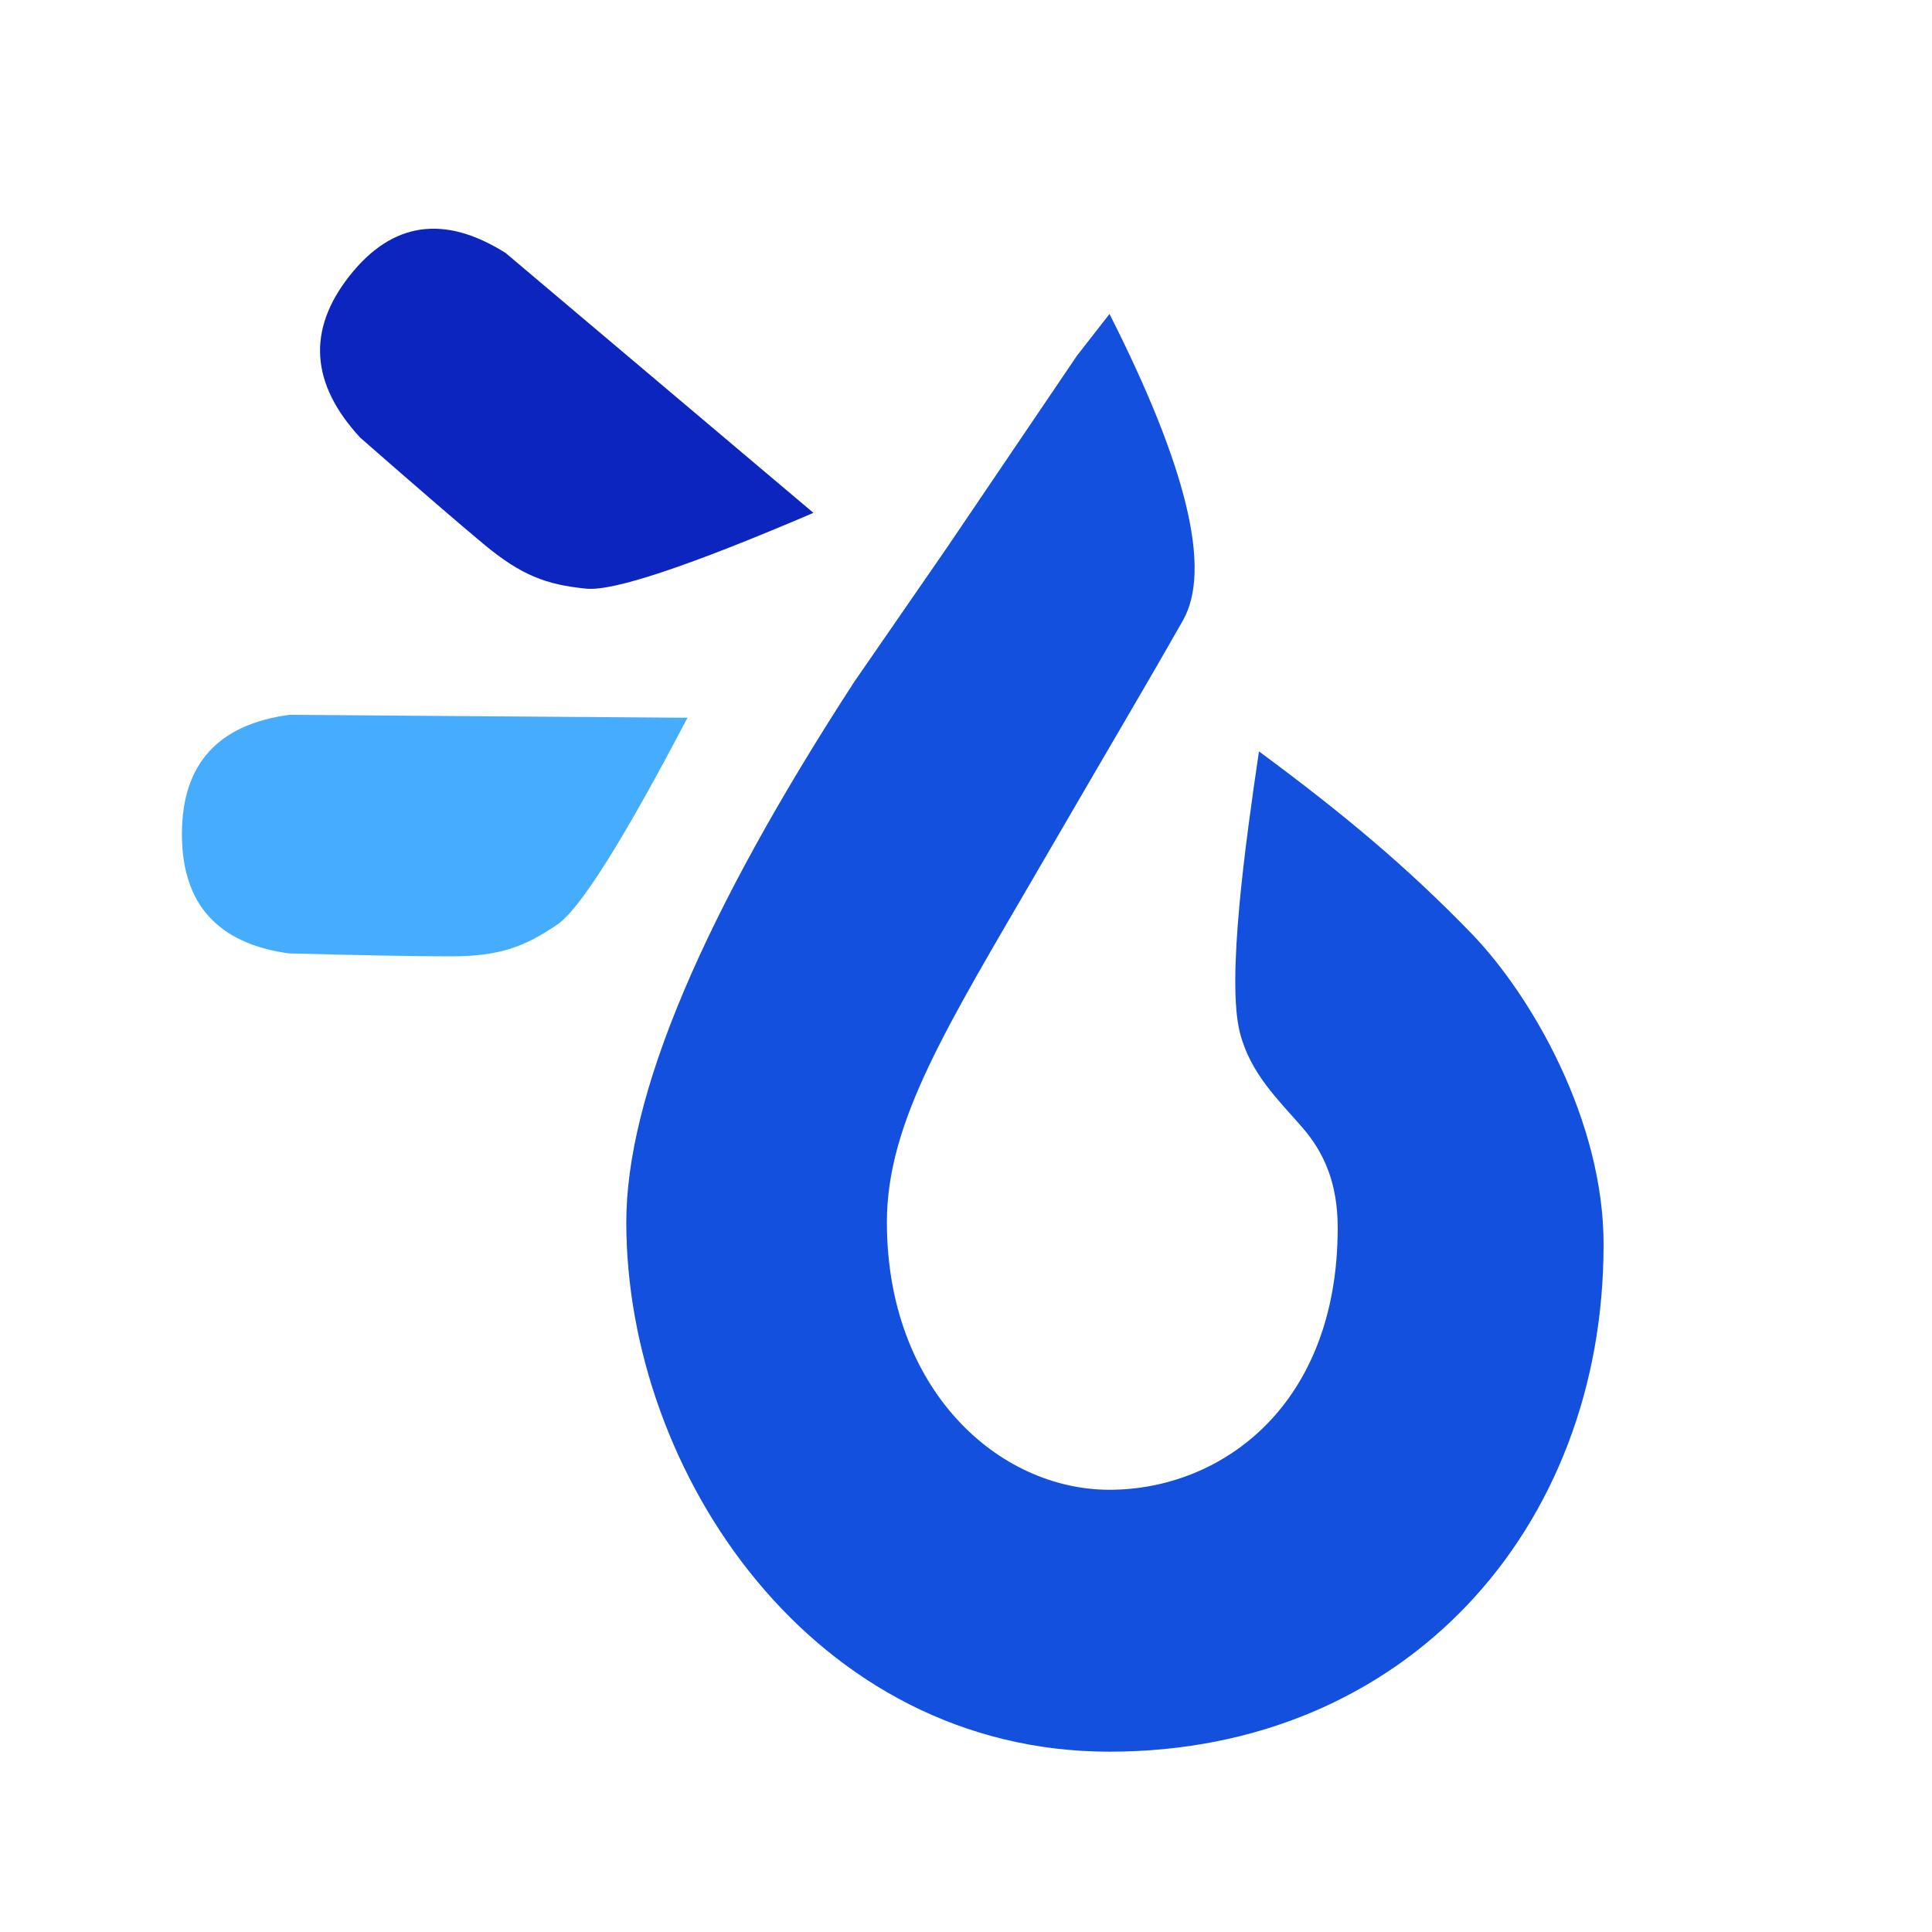
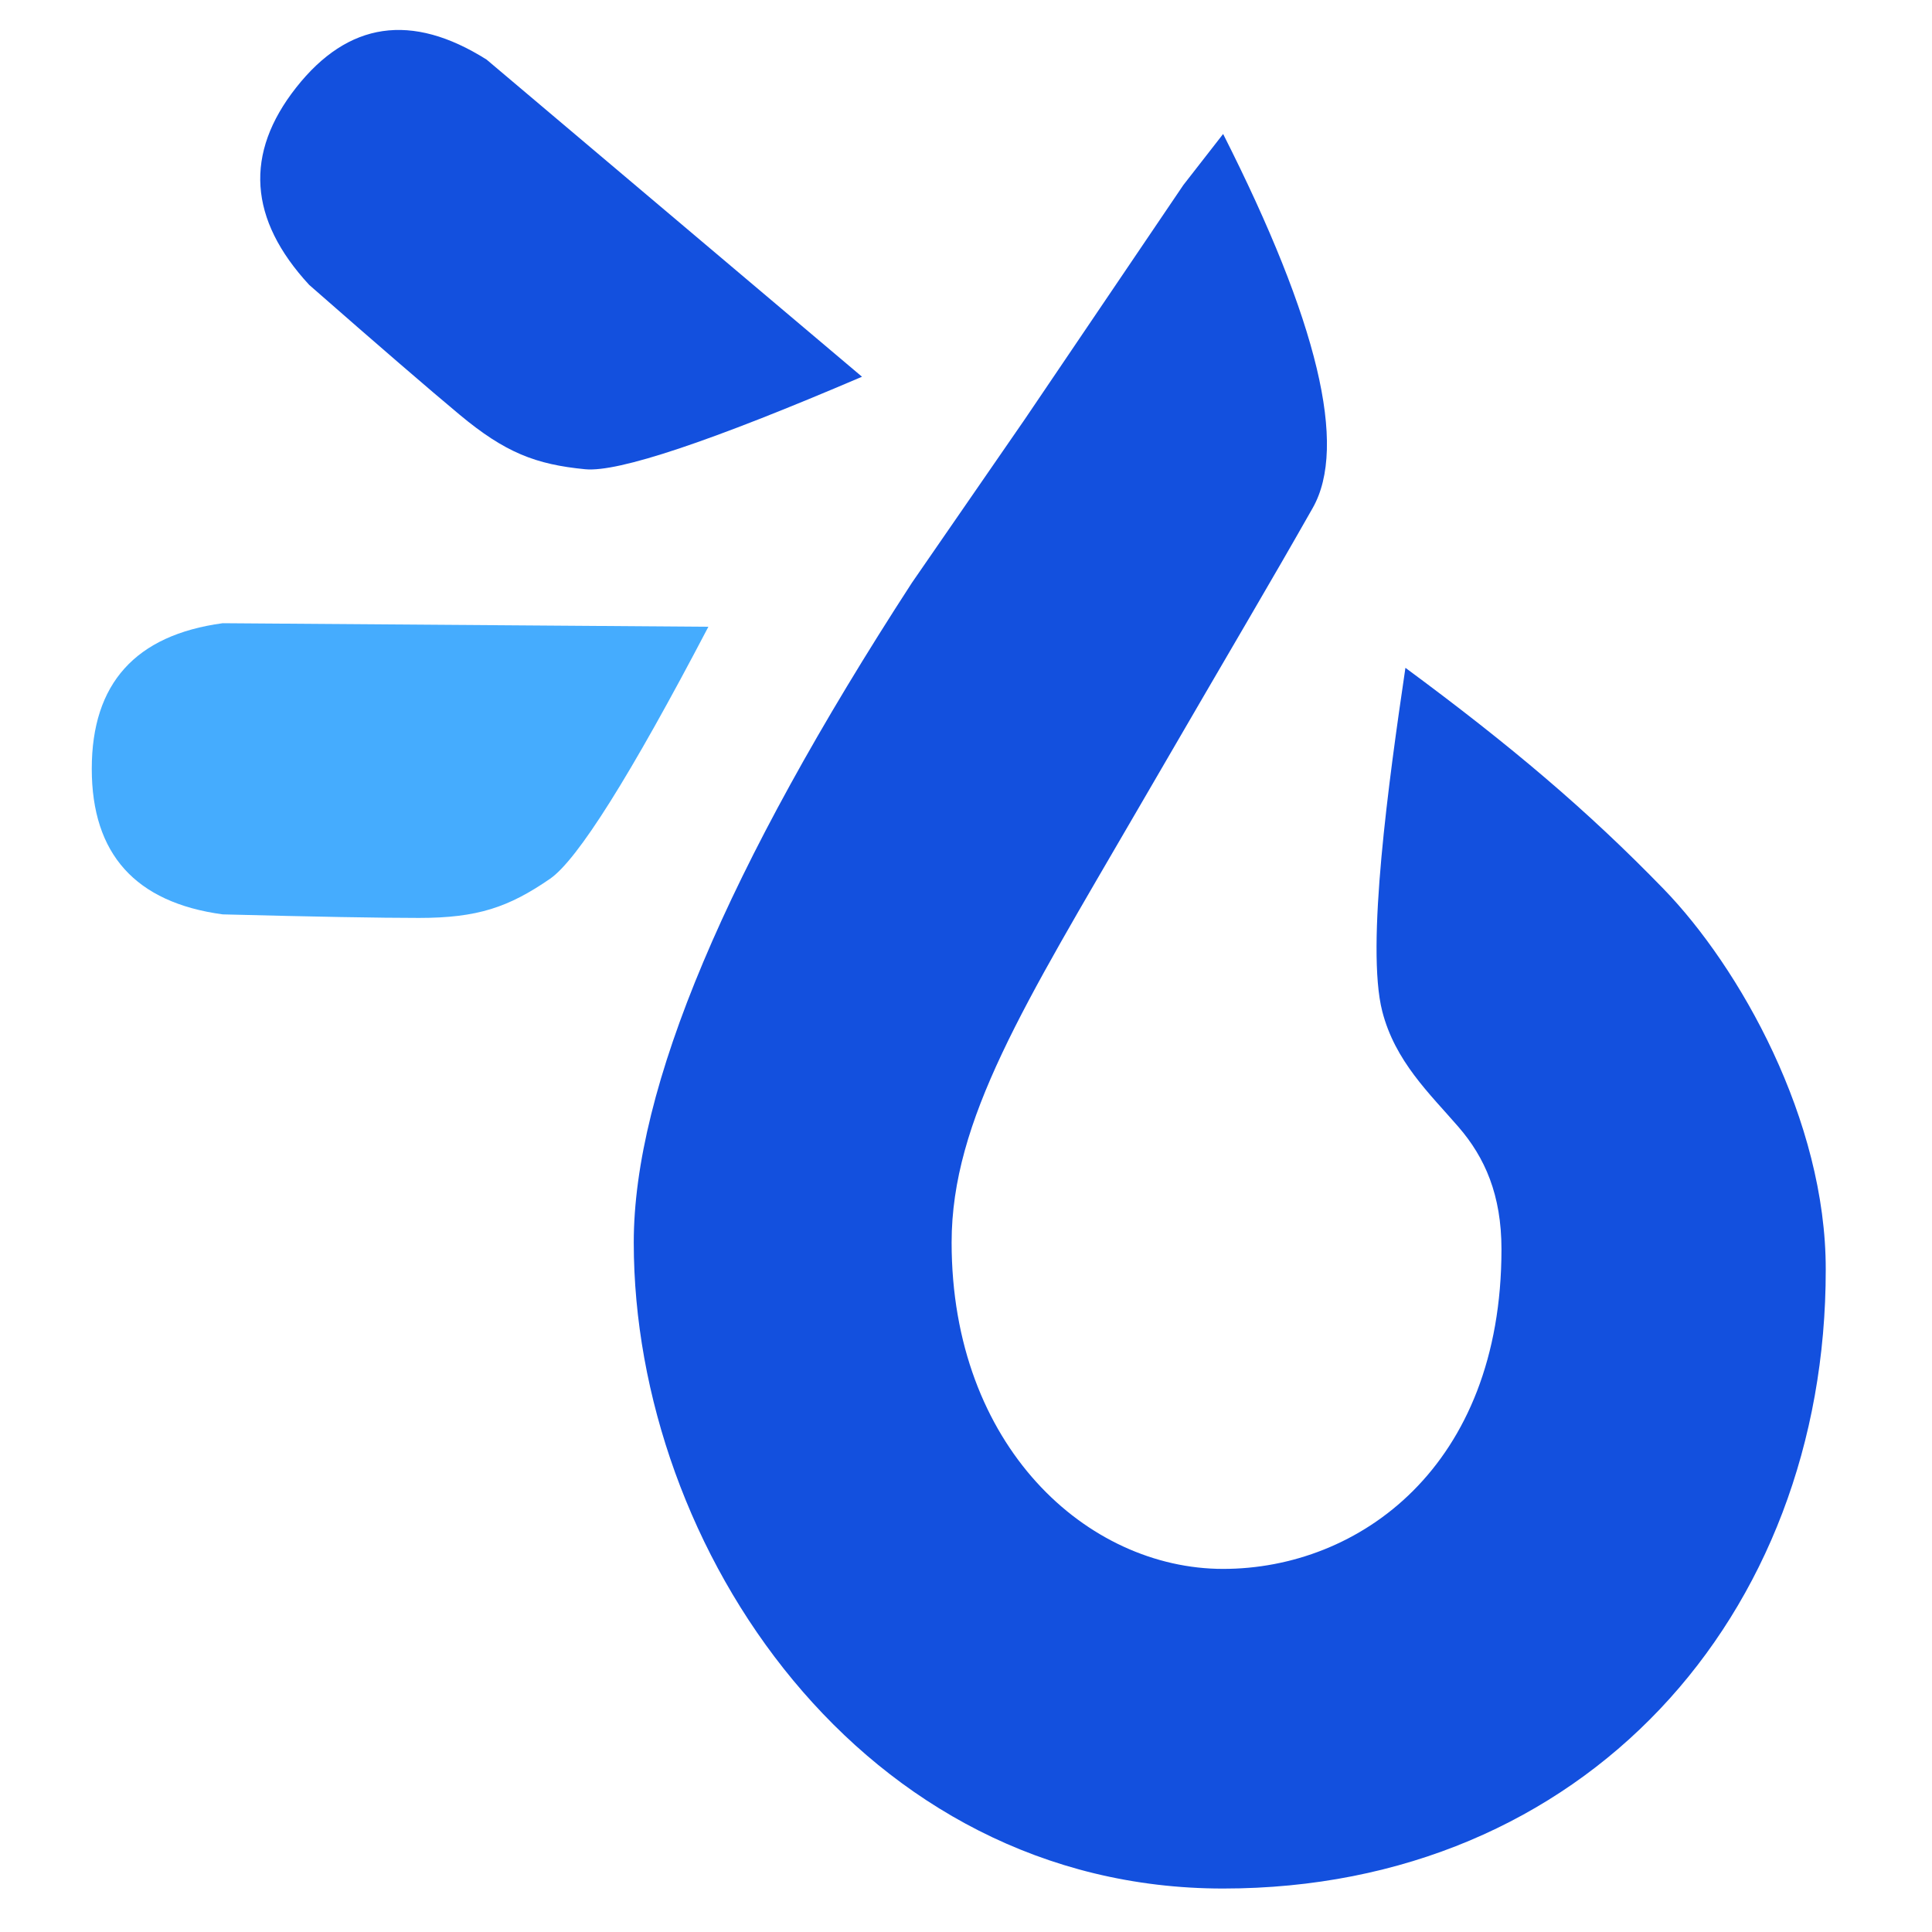
- <svg xmlns="http://www.w3.org/2000/svg" width="1200px" height="1200px" viewBox="0 0 1200 1200" version="1.1">
-   <g id="original" stroke="none" stroke-width="1" fill="none" fill-rule="evenodd">
-     <g id="Group-2-Copy-2" transform="translate(113, 115)">
-       <path d="M576.127,80 L555.893,105.959 L475.011,225.372 L417.633,308.442 C323.211,453.814 276,565.727 276,644.182 C276,799.938 392.341,973 576.127,973 C759.912,973 883.152,834.55 883,658.027 C883.152,581.88 839.036,504.002 800.379,464.198 C761.721,424.393 722.918,391.512 668.962,351.707 C660.53,408.818 648.724,493.618 657.156,526.5 C663.694,551.991 681.151,568.261 695.947,585.341 C709.439,600.917 717.872,619.953 717.872,647.643 C717.872,758.403 645.257,810.322 576.127,810.322 C506.996,810.322 437.866,748.019 437.866,644.182 C437.866,581.77 474.96,523.039 532.288,424.393 C589.616,325.748 598.134,311.903 621.739,270.368 C639.638,238.875 624.434,175.419 576.127,80 Z" id="Path-2" fill="#1350DE" />
-       <path d="M233.307,459.12 C247.341,449.482 274.238,406.711 314,330.807 L66.659,329 C22.22,335.024 0,359.723 0,403.096 C0,446.47 22.22,471.169 66.659,477.193 C113.438,478.398 146.767,479 166.648,479 C196.469,479 212.257,473.578 233.307,459.12 Z" id="Path-3" fill="#45ACFE" />
-       <path d="M303.904,213.763 C317.967,204.459 344.604,162.694 383.813,88.467 L133.683,83.333 C88.825,88.664 66.681,112.692 67.251,155.415 C67.821,198.139 90.614,222.768 135.629,229.305 C182.947,231.126 216.657,232.171 236.76,232.441 C266.915,232.845 282.808,227.719 303.904,213.763 Z" id="Path-3-Copy-2" fill="#0D25BF" transform="translate(225.5269, 157.898) rotate(39) translate(-225.5269, -157.898) " />
-     </g>
+ <svg xmlns="http://www.w3.org/2000/svg" width="1200" height="1200">
+   <g fill="none" fill-rule="evenodd">
+     <path d="m759.705 83.217-24.679 31.68-98.653 145.727-69.984 101.375C451.222 539.405 393.64 675.98 393.64 771.723 393.639 961.802 535.54 1173 759.705 1173s374.48-168.959 374.295-384.38c.185-92.928-53.623-187.967-100.774-236.543-47.15-48.575-94.48-88.703-160.29-137.279-10.284 69.696-24.684 173.183-14.399 213.31 7.974 31.109 29.267 50.964 47.313 71.808 16.457 19.008 26.742 42.24 26.742 76.031 0 135.167-88.568 198.527-172.887 198.527s-168.637-76.032-168.637-202.75c0-76.167 45.244-147.84 115.167-268.222 69.922-120.383 80.312-137.28 109.104-187.967 21.83-38.433 3.286-115.872-55.634-232.318z" fill="#1350DE" />
+     <path d="M341.566 545.881c17.117-11.762 49.924-63.959 98.422-156.588l-301.683-2.206C84.102 394.44 57 424.58 57 477.512c0 52.93 27.102 83.072 81.305 90.424 57.055 1.47 97.708 2.205 121.957 2.205 36.373 0 55.629-6.616 81.304-24.26z" fill="#45ACFE" />
+     <path d="M363.488 291.456c20.472 1.978 77.779-17.176 171.92-57.46L302.253 37.027c-46.612-29.394-86.045-23.613-118.299 17.344-32.253 40.956-29.554 81.82 8.099 122.59 43.453 38.068 74.605 64.948 93.453 80.643 28.273 23.542 47.273 30.886 77.982 33.852z" fill="#1350DE" />
  </g>
</svg>
